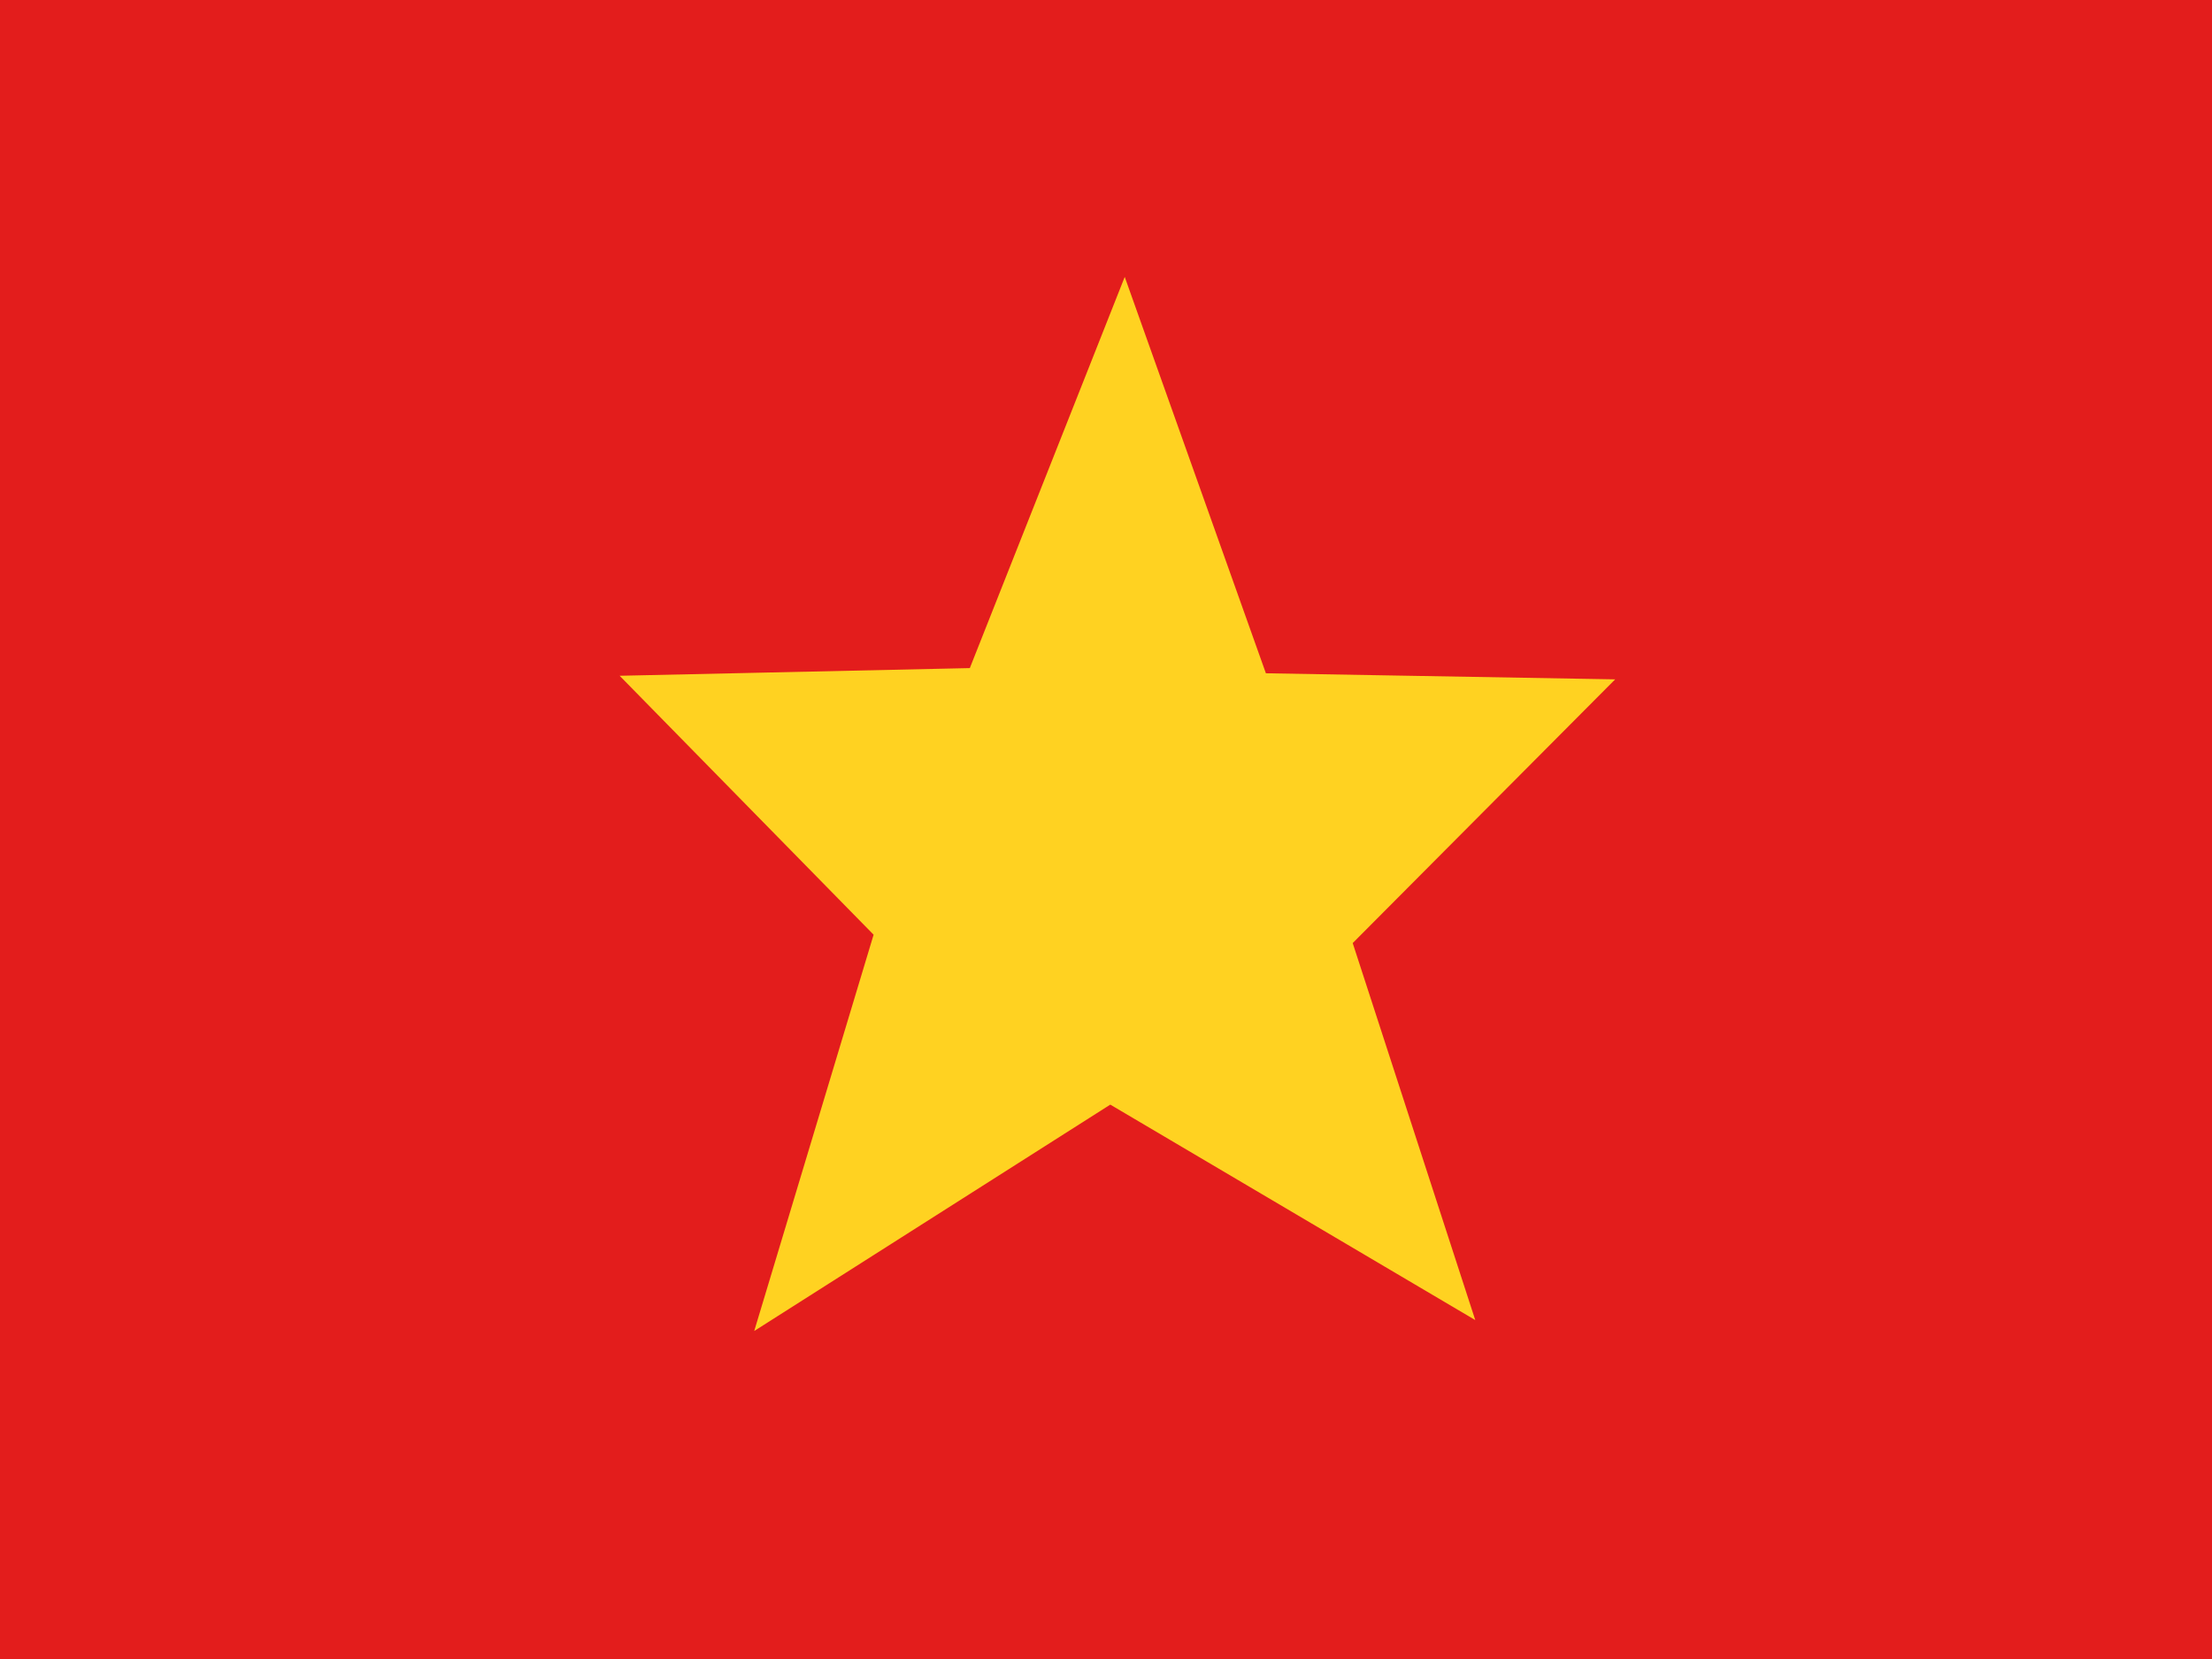
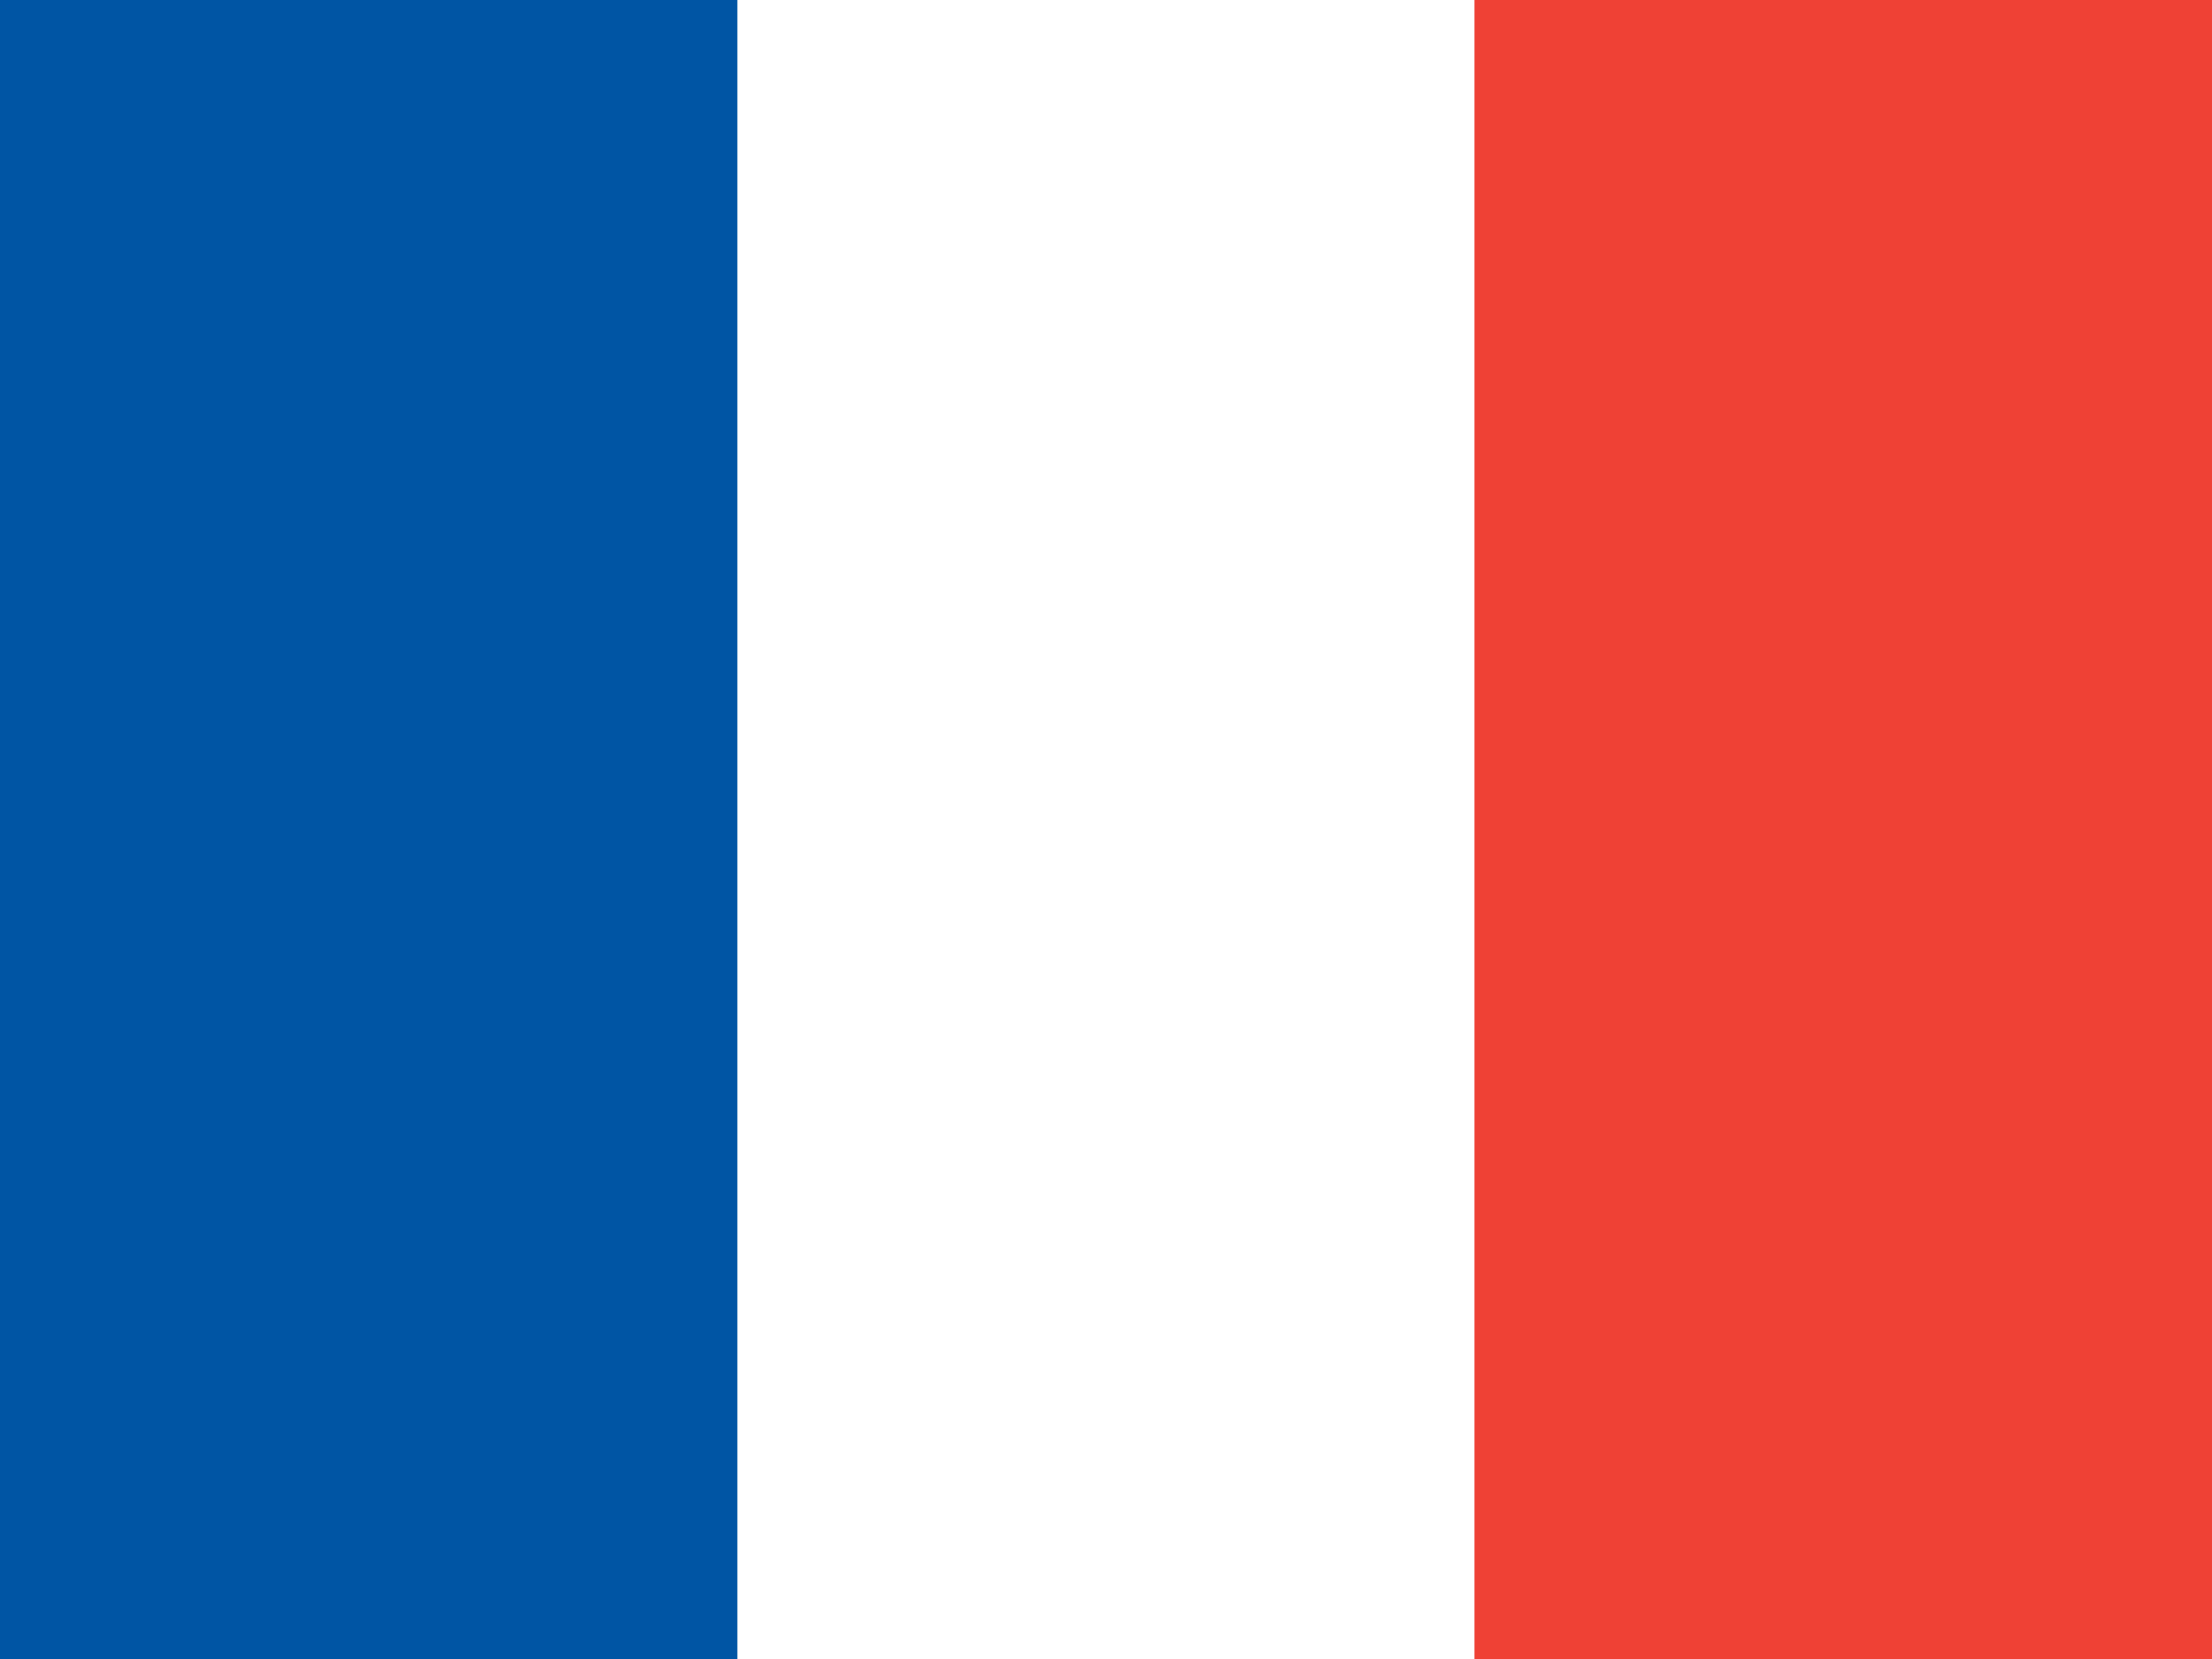
- <svg xmlns="http://www.w3.org/2000/svg" width="32" height="24" viewBox="0 0 32 24" fill="none">
-   <mask id="mask0_3676_120" style="mask-type:luminance" maskUnits="userSpaceOnUse" x="0" y="0" width="32" height="24">
-     <rect width="32" height="24" fill="white" />
-   </mask>
-   <g mask="url(#mask0_3676_120)">
-     <path fill-rule="evenodd" clip-rule="evenodd" d="M0 0H32V24H0V0Z" fill="#F7FCFF" />
-     <path fill-rule="evenodd" clip-rule="evenodd" d="M0 0V24H32V0H0Z" fill="#E31D1C" />
-     <mask id="mask1_3676_120" style="mask-type:luminance" maskUnits="userSpaceOnUse" x="0" y="0" width="32" height="24">
-       <path fill-rule="evenodd" clip-rule="evenodd" d="M0 0V24H32V0H0Z" fill="white" />
-     </mask>
-     <g mask="url(#mask1_3676_120)">
-       <path fill-rule="evenodd" clip-rule="evenodd" d="M16.062 15.98L10.911 19.255L12.638 13.522L8.964 9.776L14.03 9.665L16.271 4.006L18.313 9.74L23.366 9.828L19.569 13.643L21.342 19.097L16.062 15.98Z" fill="#FFD221" />
-     </g>
-   </g>
+ <svg xmlns="http://www.w3.org/2000/svg" width="32" height="24" viewBox="0 0 32 24">
+   <rect width="10.67" height="24" fill="#0055A4" />
+   <rect x="10.67" width="10.67" height="24" fill="#FFFFFF" />
+   <rect x="21.33" width="10.67" height="24" fill="#EF4135" />
</svg>
